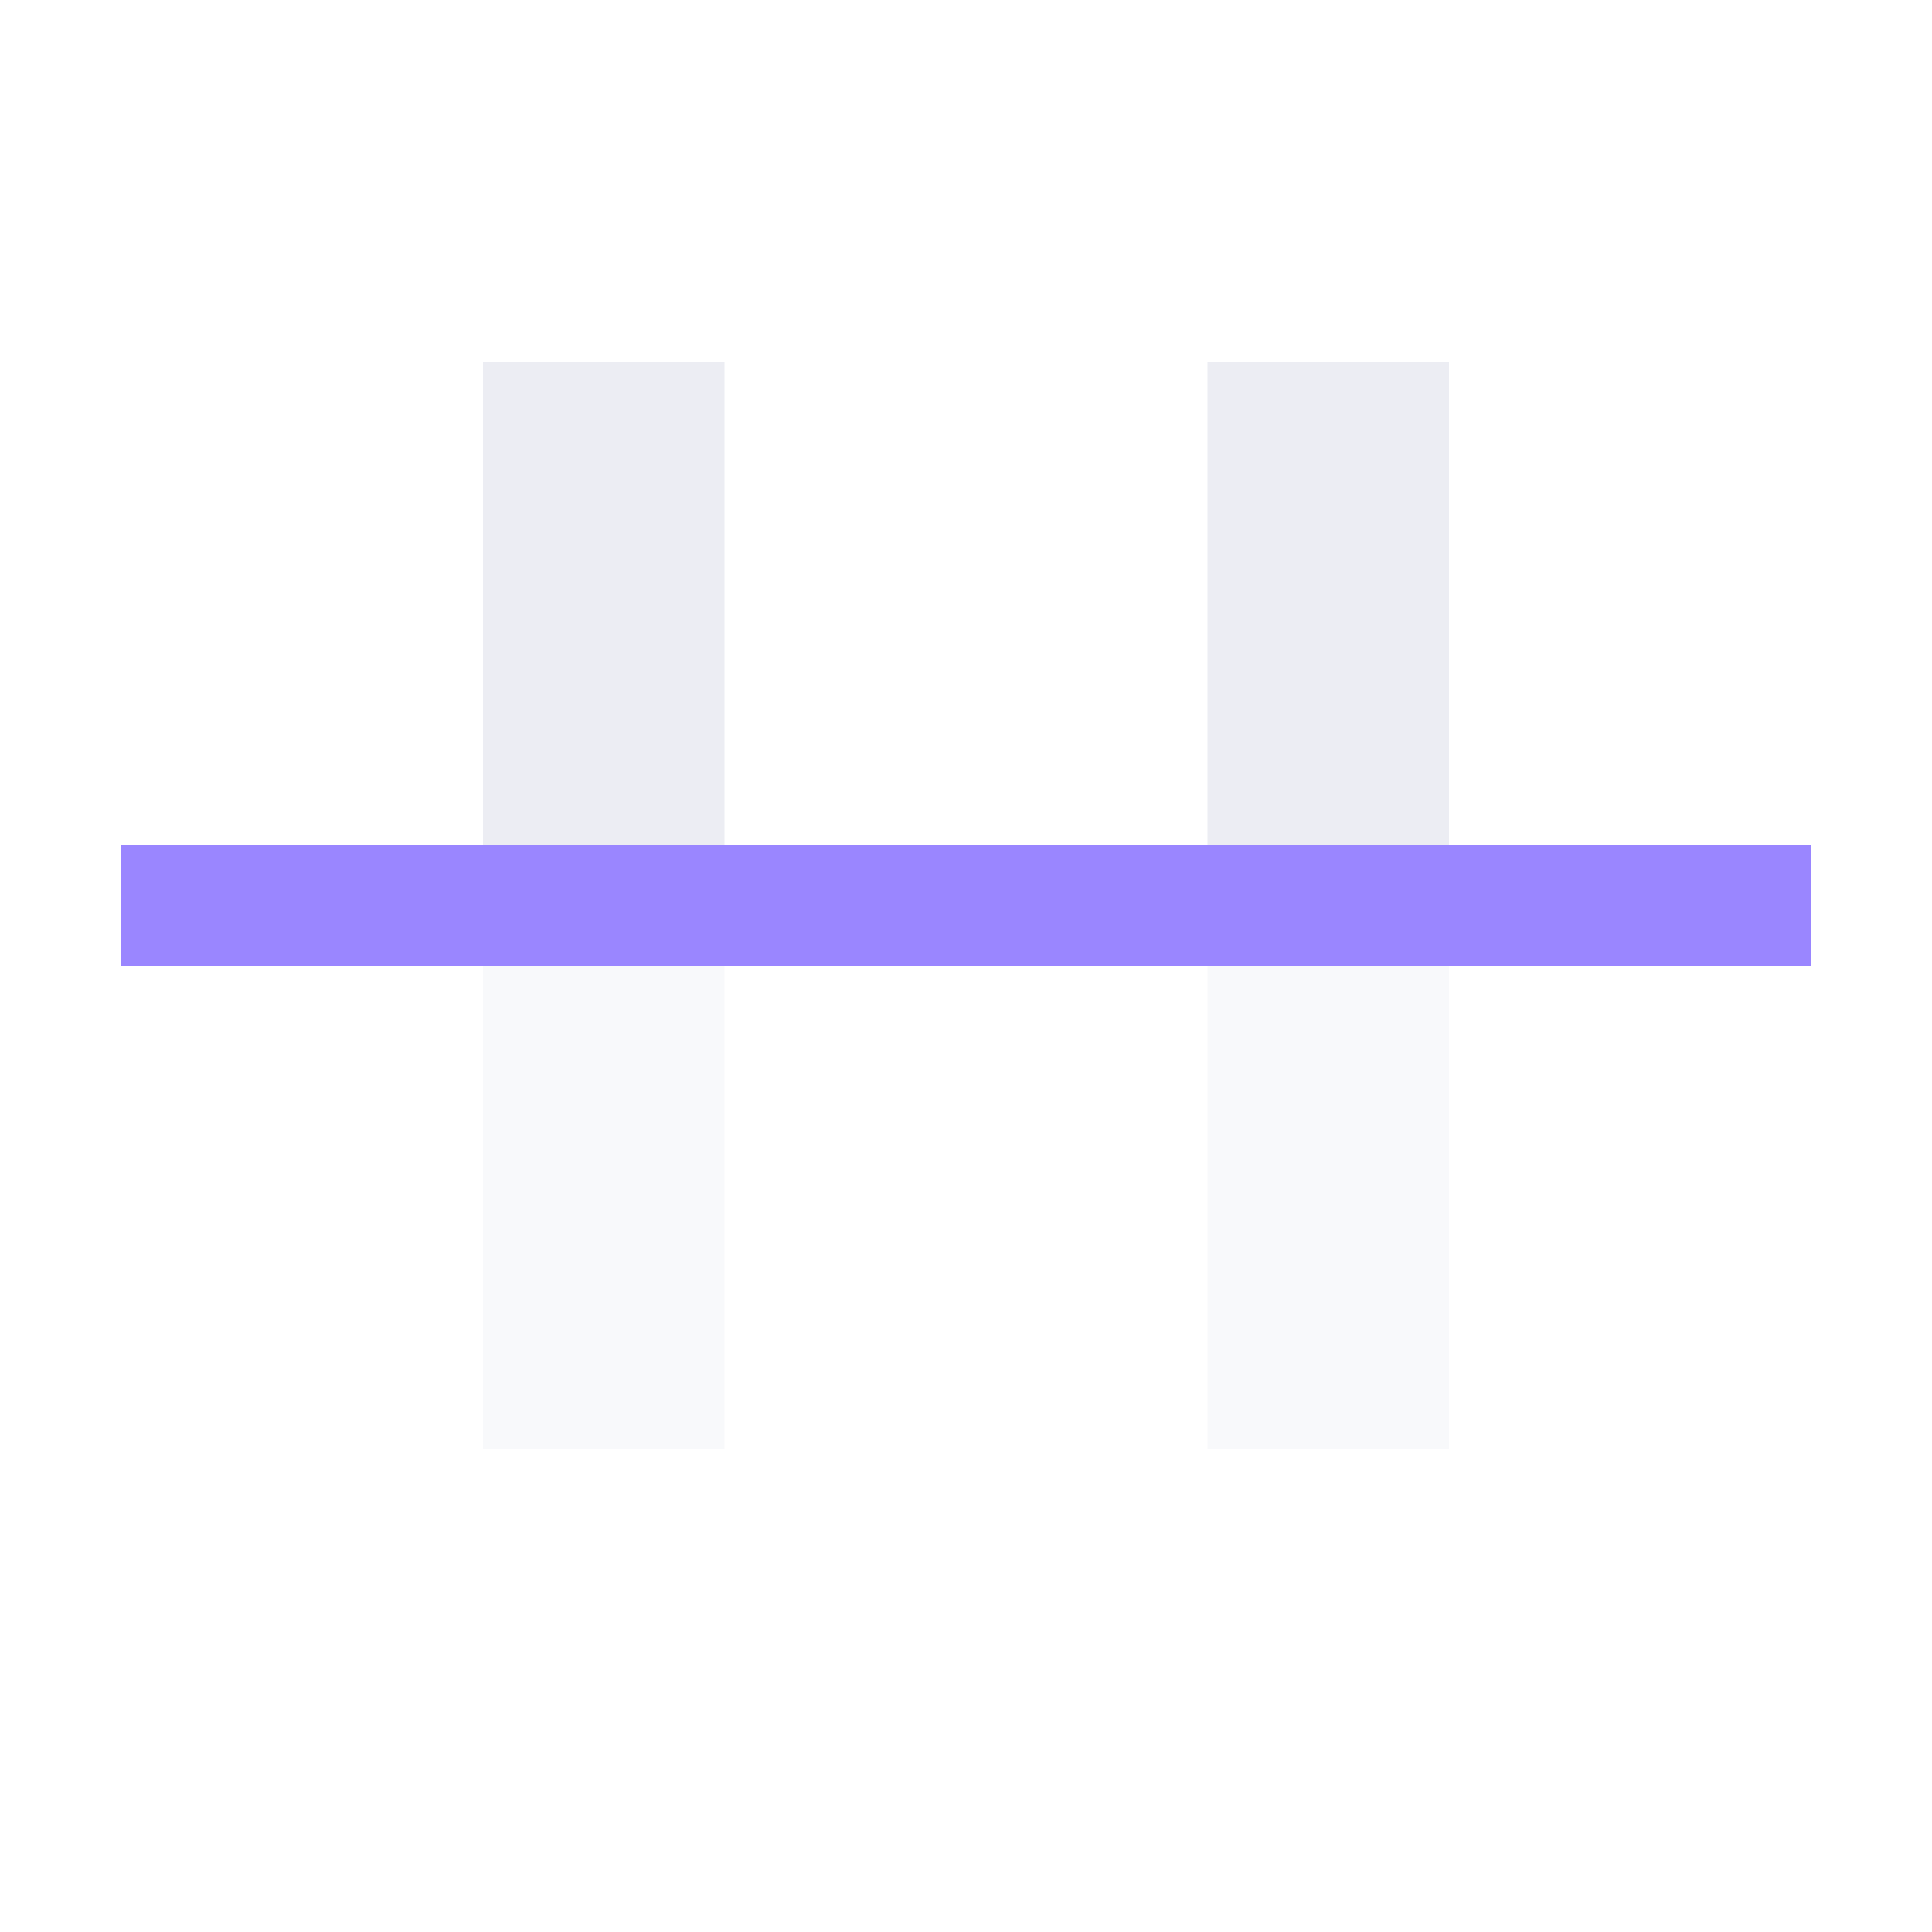
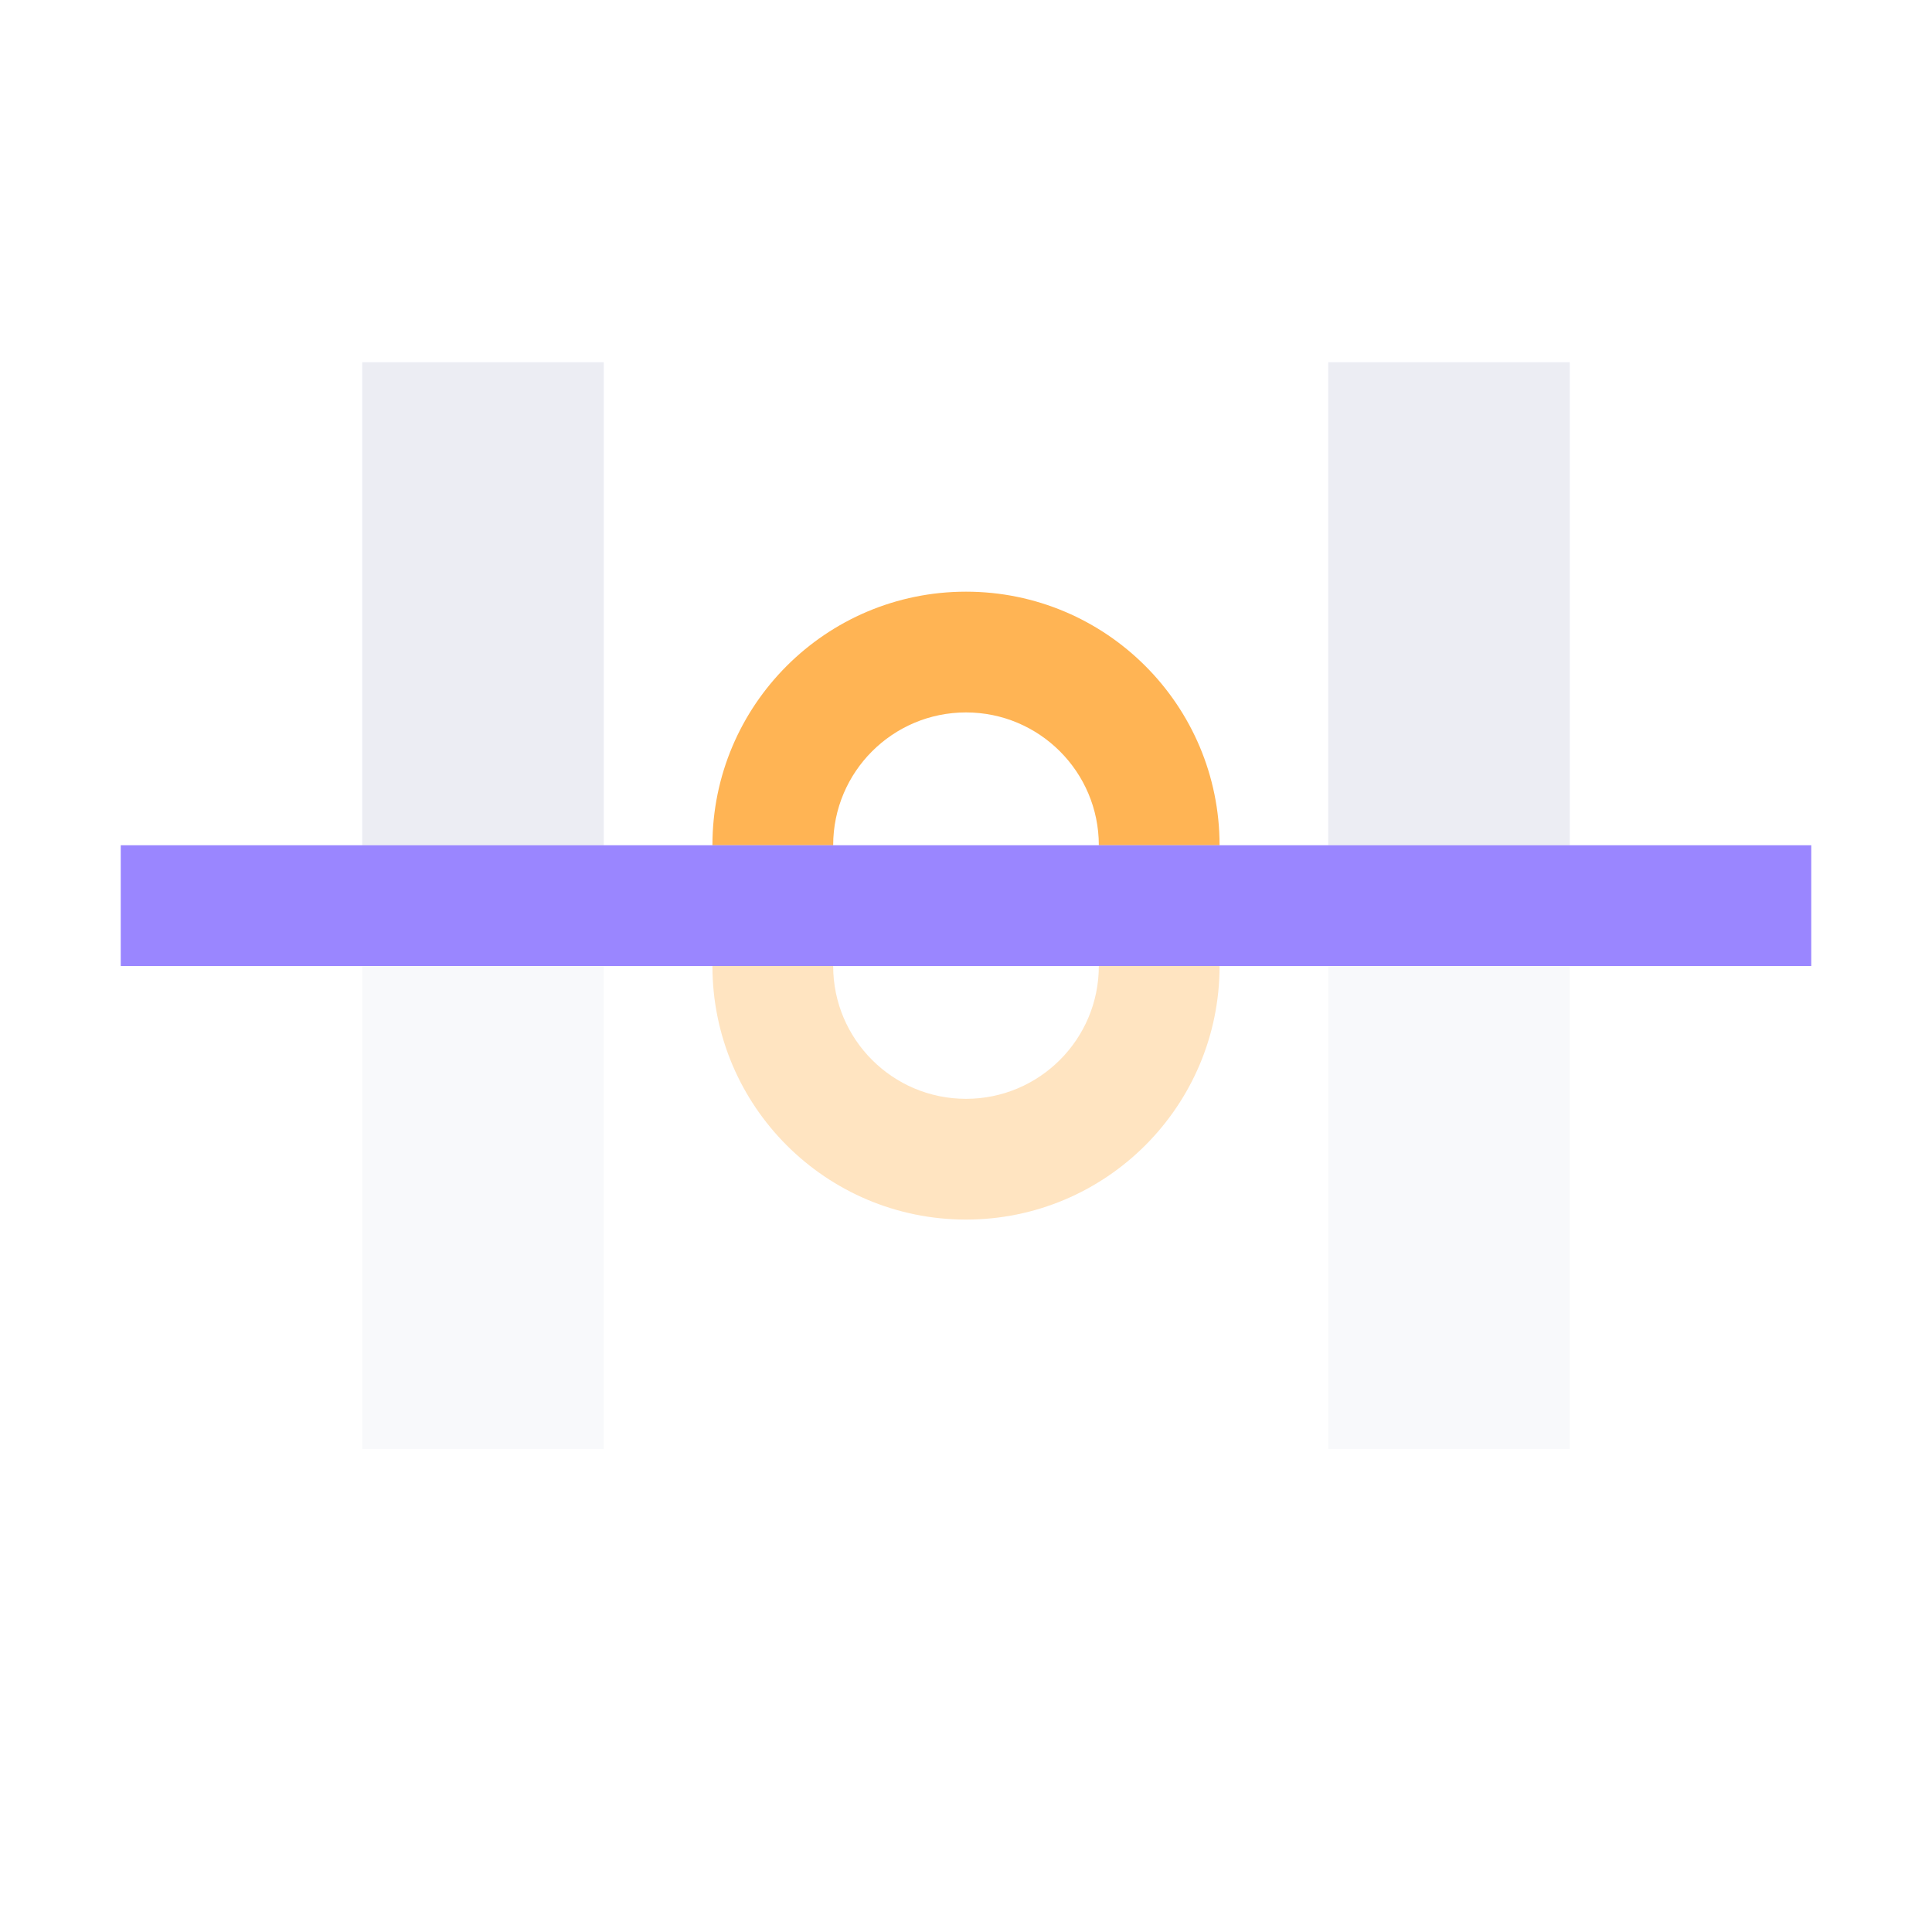
<svg xmlns="http://www.w3.org/2000/svg" viewBox="0 0 16 16">
  <g fill="#ecedf3">
-     <rect x="4" y="3" width="2" height="4" />
-     <rect x="10" y="3" width="2" height="4" />
+     <rect x="3" y="3" width="2" height="4" />
+     <rect x="11" y="3" width="2" height="4" />
  </g>
  <g fill="#ecedf3" opacity=".36">
-     <rect x="4" y="8" width="2" height="4" />
-     <rect x="10" y="8" width="2" height="4" />
+     <rect x="3" y="8" width="2" height="4" />
+     <rect x="11" y="8" width="2" height="4" />
  </g>
+   <path d="M5.9 7a2.1 2.1 0 0 1 4.2 0h-1a1.1 1.1 0 0 0-2.2 0z" fill="#ffb454" />
+   <path d="M5.9 8a2.1 2.1 0 0 0 4.2 0h-1a1.1 1.1 0 0 1-2.2 0z" fill="#ffb454" opacity=".36" />
  <rect x="1" y="7" width="14" height="1" fill="#9a86ff" />
</svg>
